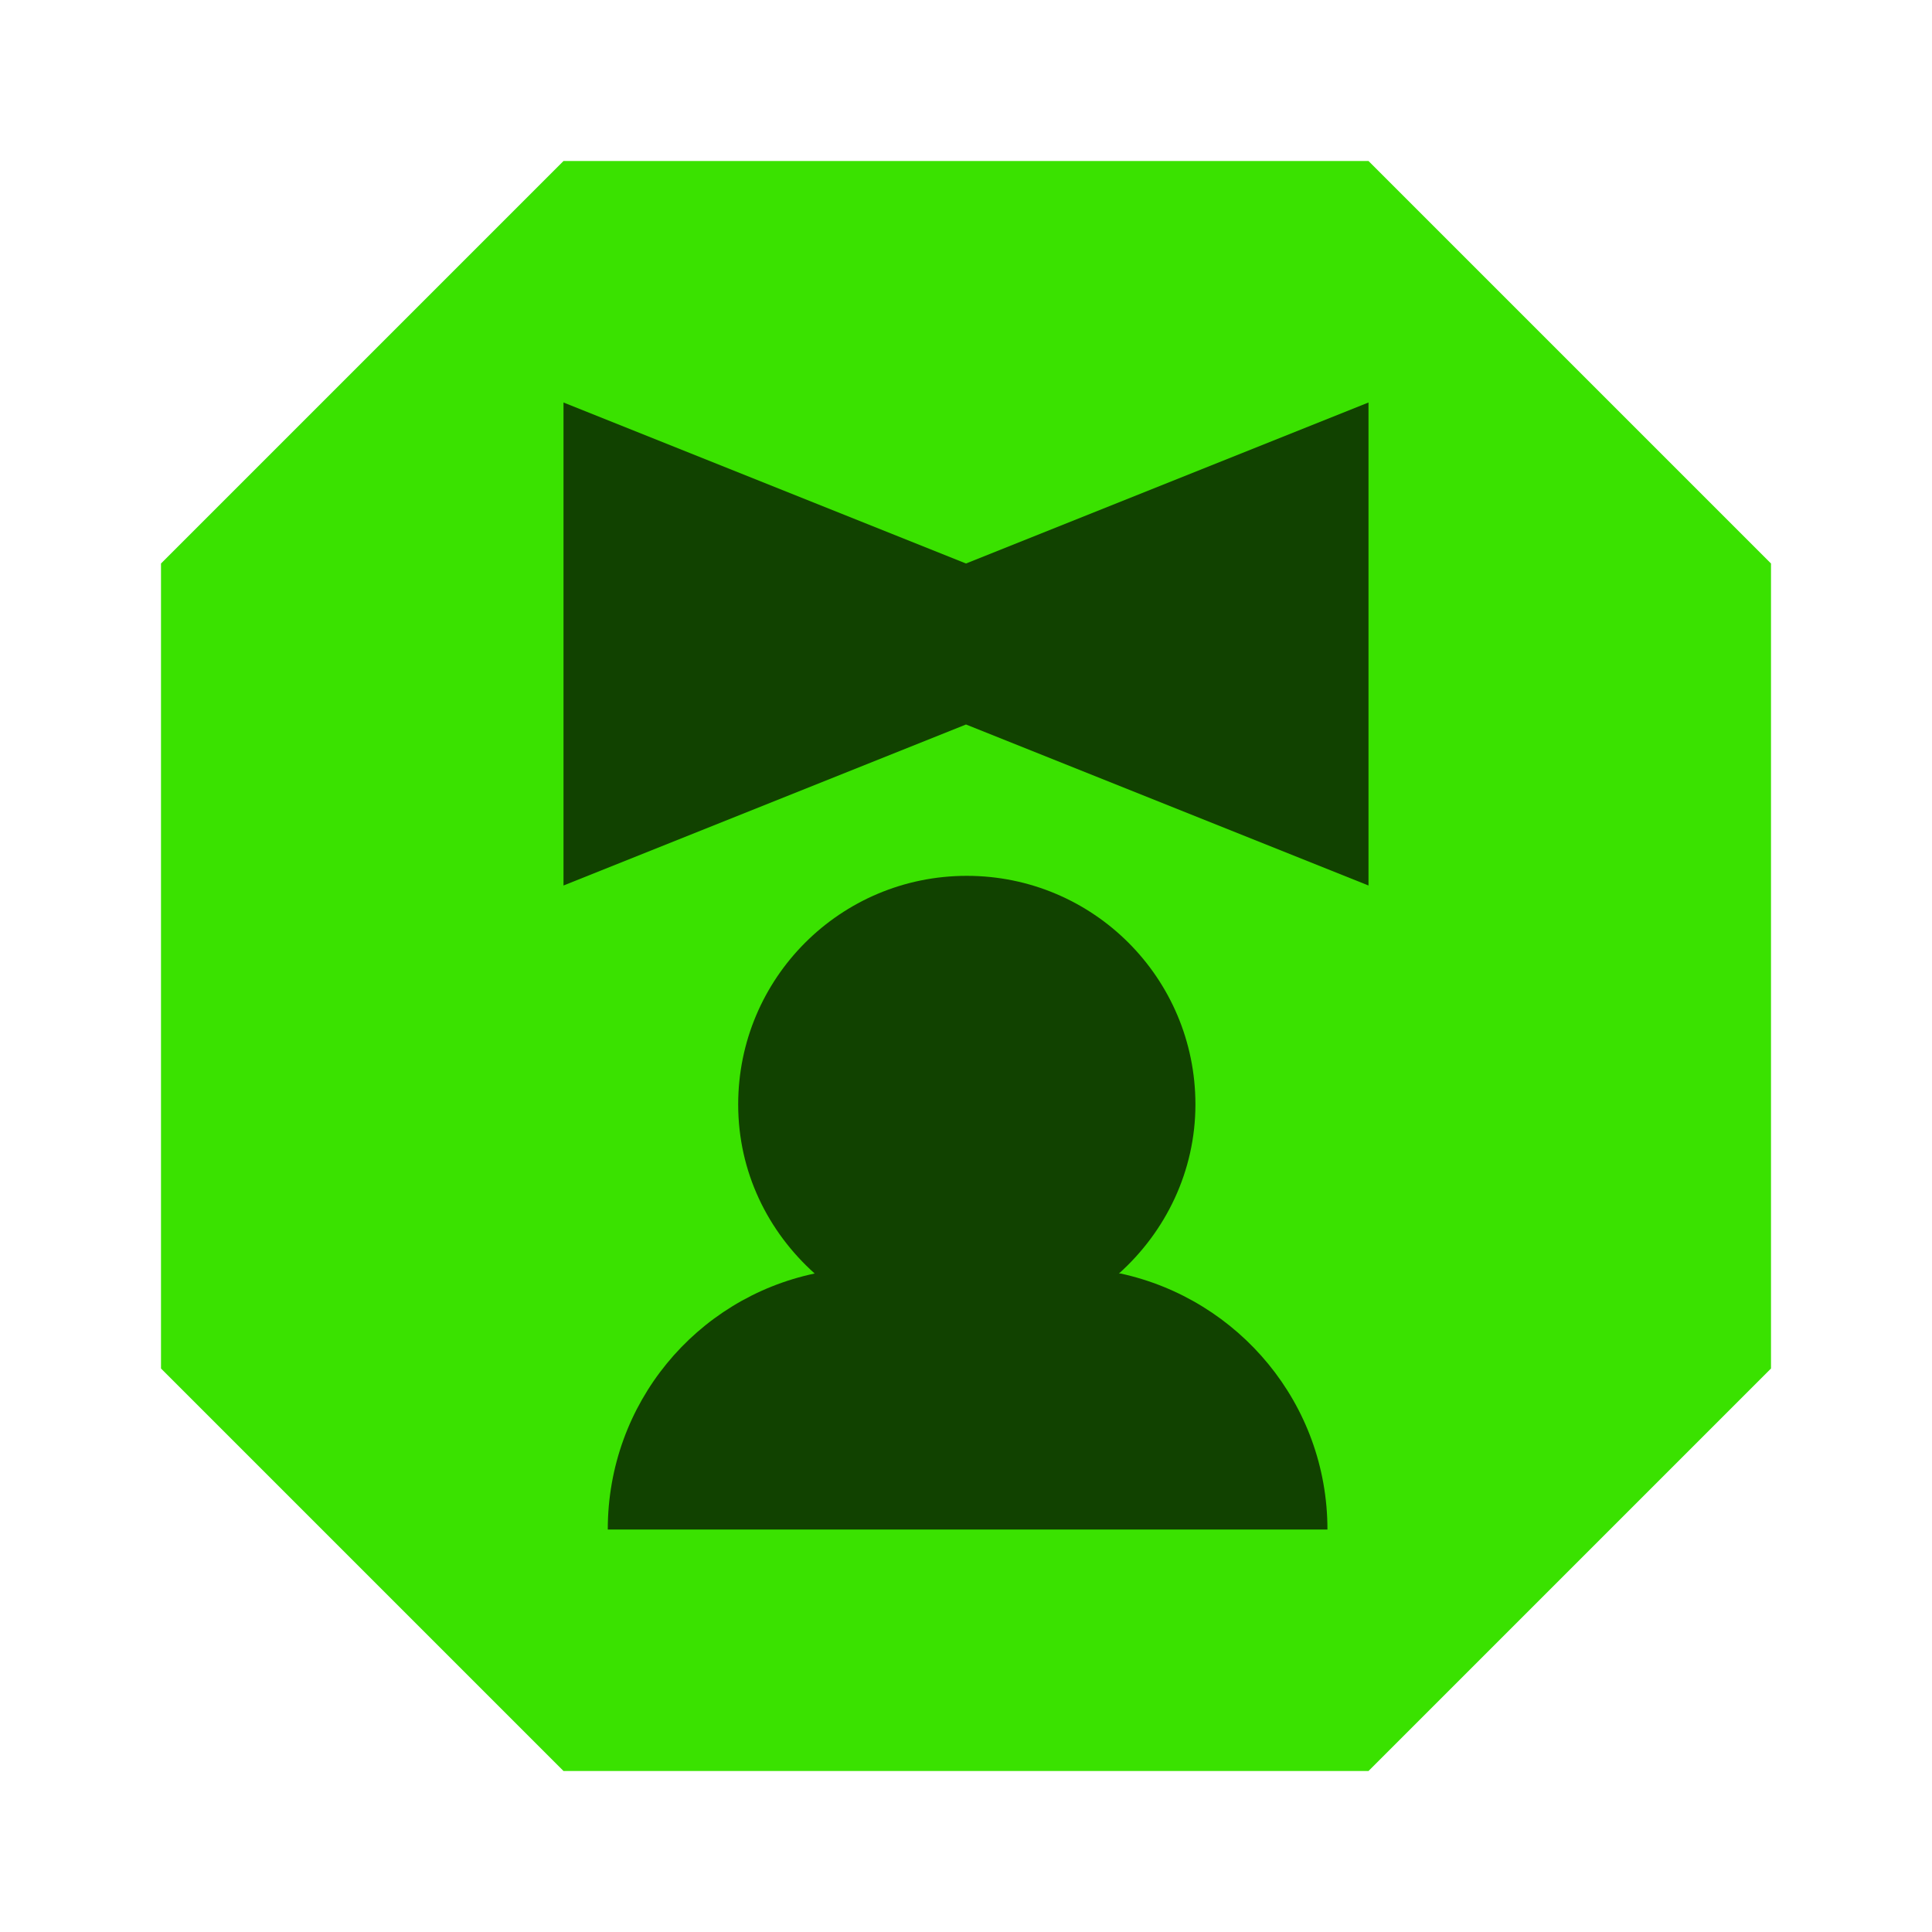
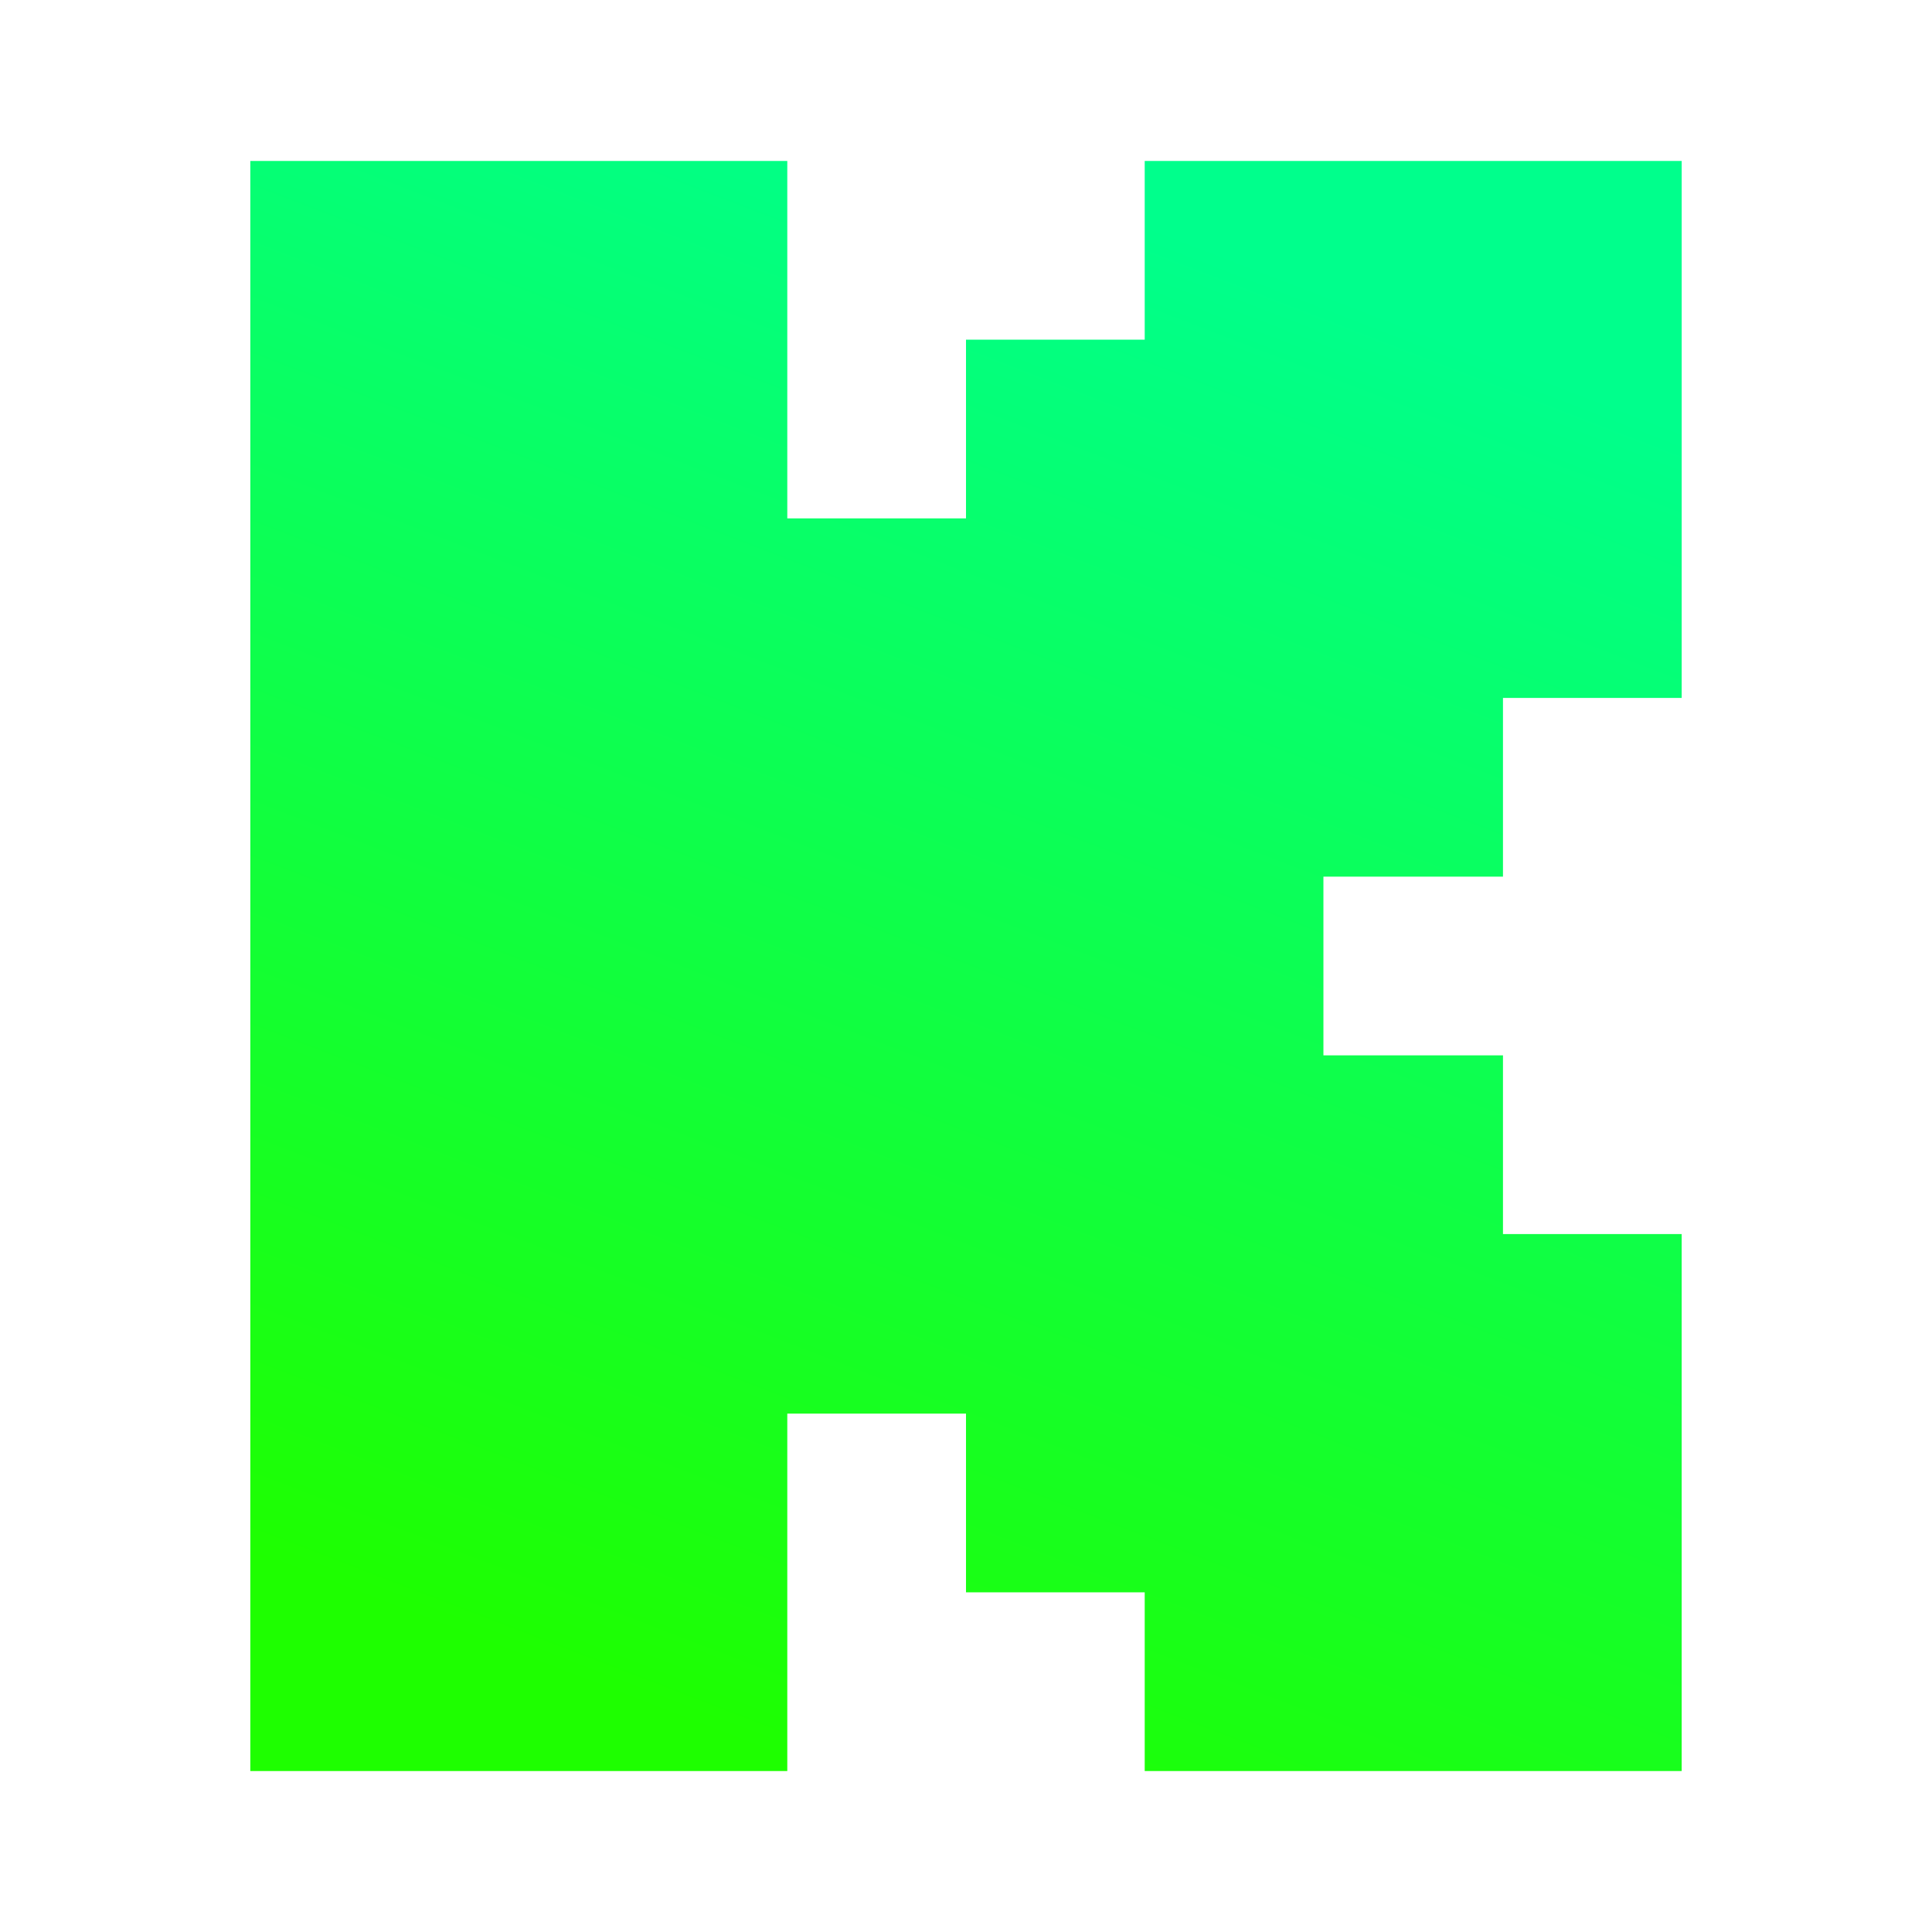
- <svg xmlns="http://www.w3.org/2000/svg" data-v-b4c01556="" viewBox="0 0 24 24" width="16" height="16">
-   <polygon data-v-b4c01556="" class="cls-2" points="2 17 7 22 17 22 22 17 22 7 17 2 7 2 2 7 2 17" fill="#3AE200" />
-   <path data-v-b4c01556="" class="cls-1" d="m13.9,15.82c.58-.52.95-1.27.95-2.1,0-1.57-1.27-2.84-2.84-2.84s-2.84,1.27-2.84,2.84c0,.84.37,1.58.95,2.1-1.47.31-2.57,1.61-2.57,3.18h8.94c0-1.56-1.1-2.86-2.57-3.18Z" fill="#114200" />
-   <polygon data-v-b4c01556="" class="cls-1" points="12 7 7 5 7 11 12 9 17 11 17 5 12 7" fill="#114200" />
+ <svg xmlns="http://www.w3.org/2000/svg" width="16" height="16" viewBox="0 0 16 16" fill="none">
+   <path fill-rule="evenodd" clip-rule="evenodd" d="M2.073 1.333H6.52V4.293H8V2.813H9.48V1.333H13.927V5.78H12.447V7.26H10.96V8.74H12.447V10.22H13.927V14.667H9.48V13.187H8V11.707H6.52V14.667H2.073V1.333Z" fill="url(&quot;#badge-verified-gradient&quot;)" />
+   <defs>
+     <linearGradient id="badge-verified-gradient" x1="33.791%" y1="97.416%" x2="65.541%" y2="4.5%" gradientUnits="objectBoundingBox">
+       <stop stop-color="#1EFF00" />
+       <stop offset="0.99" stop-color="#00FF8C" />
+     </linearGradient>
+     <linearGradient id="badge-verified-gradient" x1="33.791%" y1="97.416%" x2="65.541%" y2="4.5%" gradientUnits="objectBoundingBox">
+       <stop stop-color="#1EFF00" />
+       <stop offset="0.99" stop-color="#00FF8C" />
+     </linearGradient>
+   </defs>
</svg>
